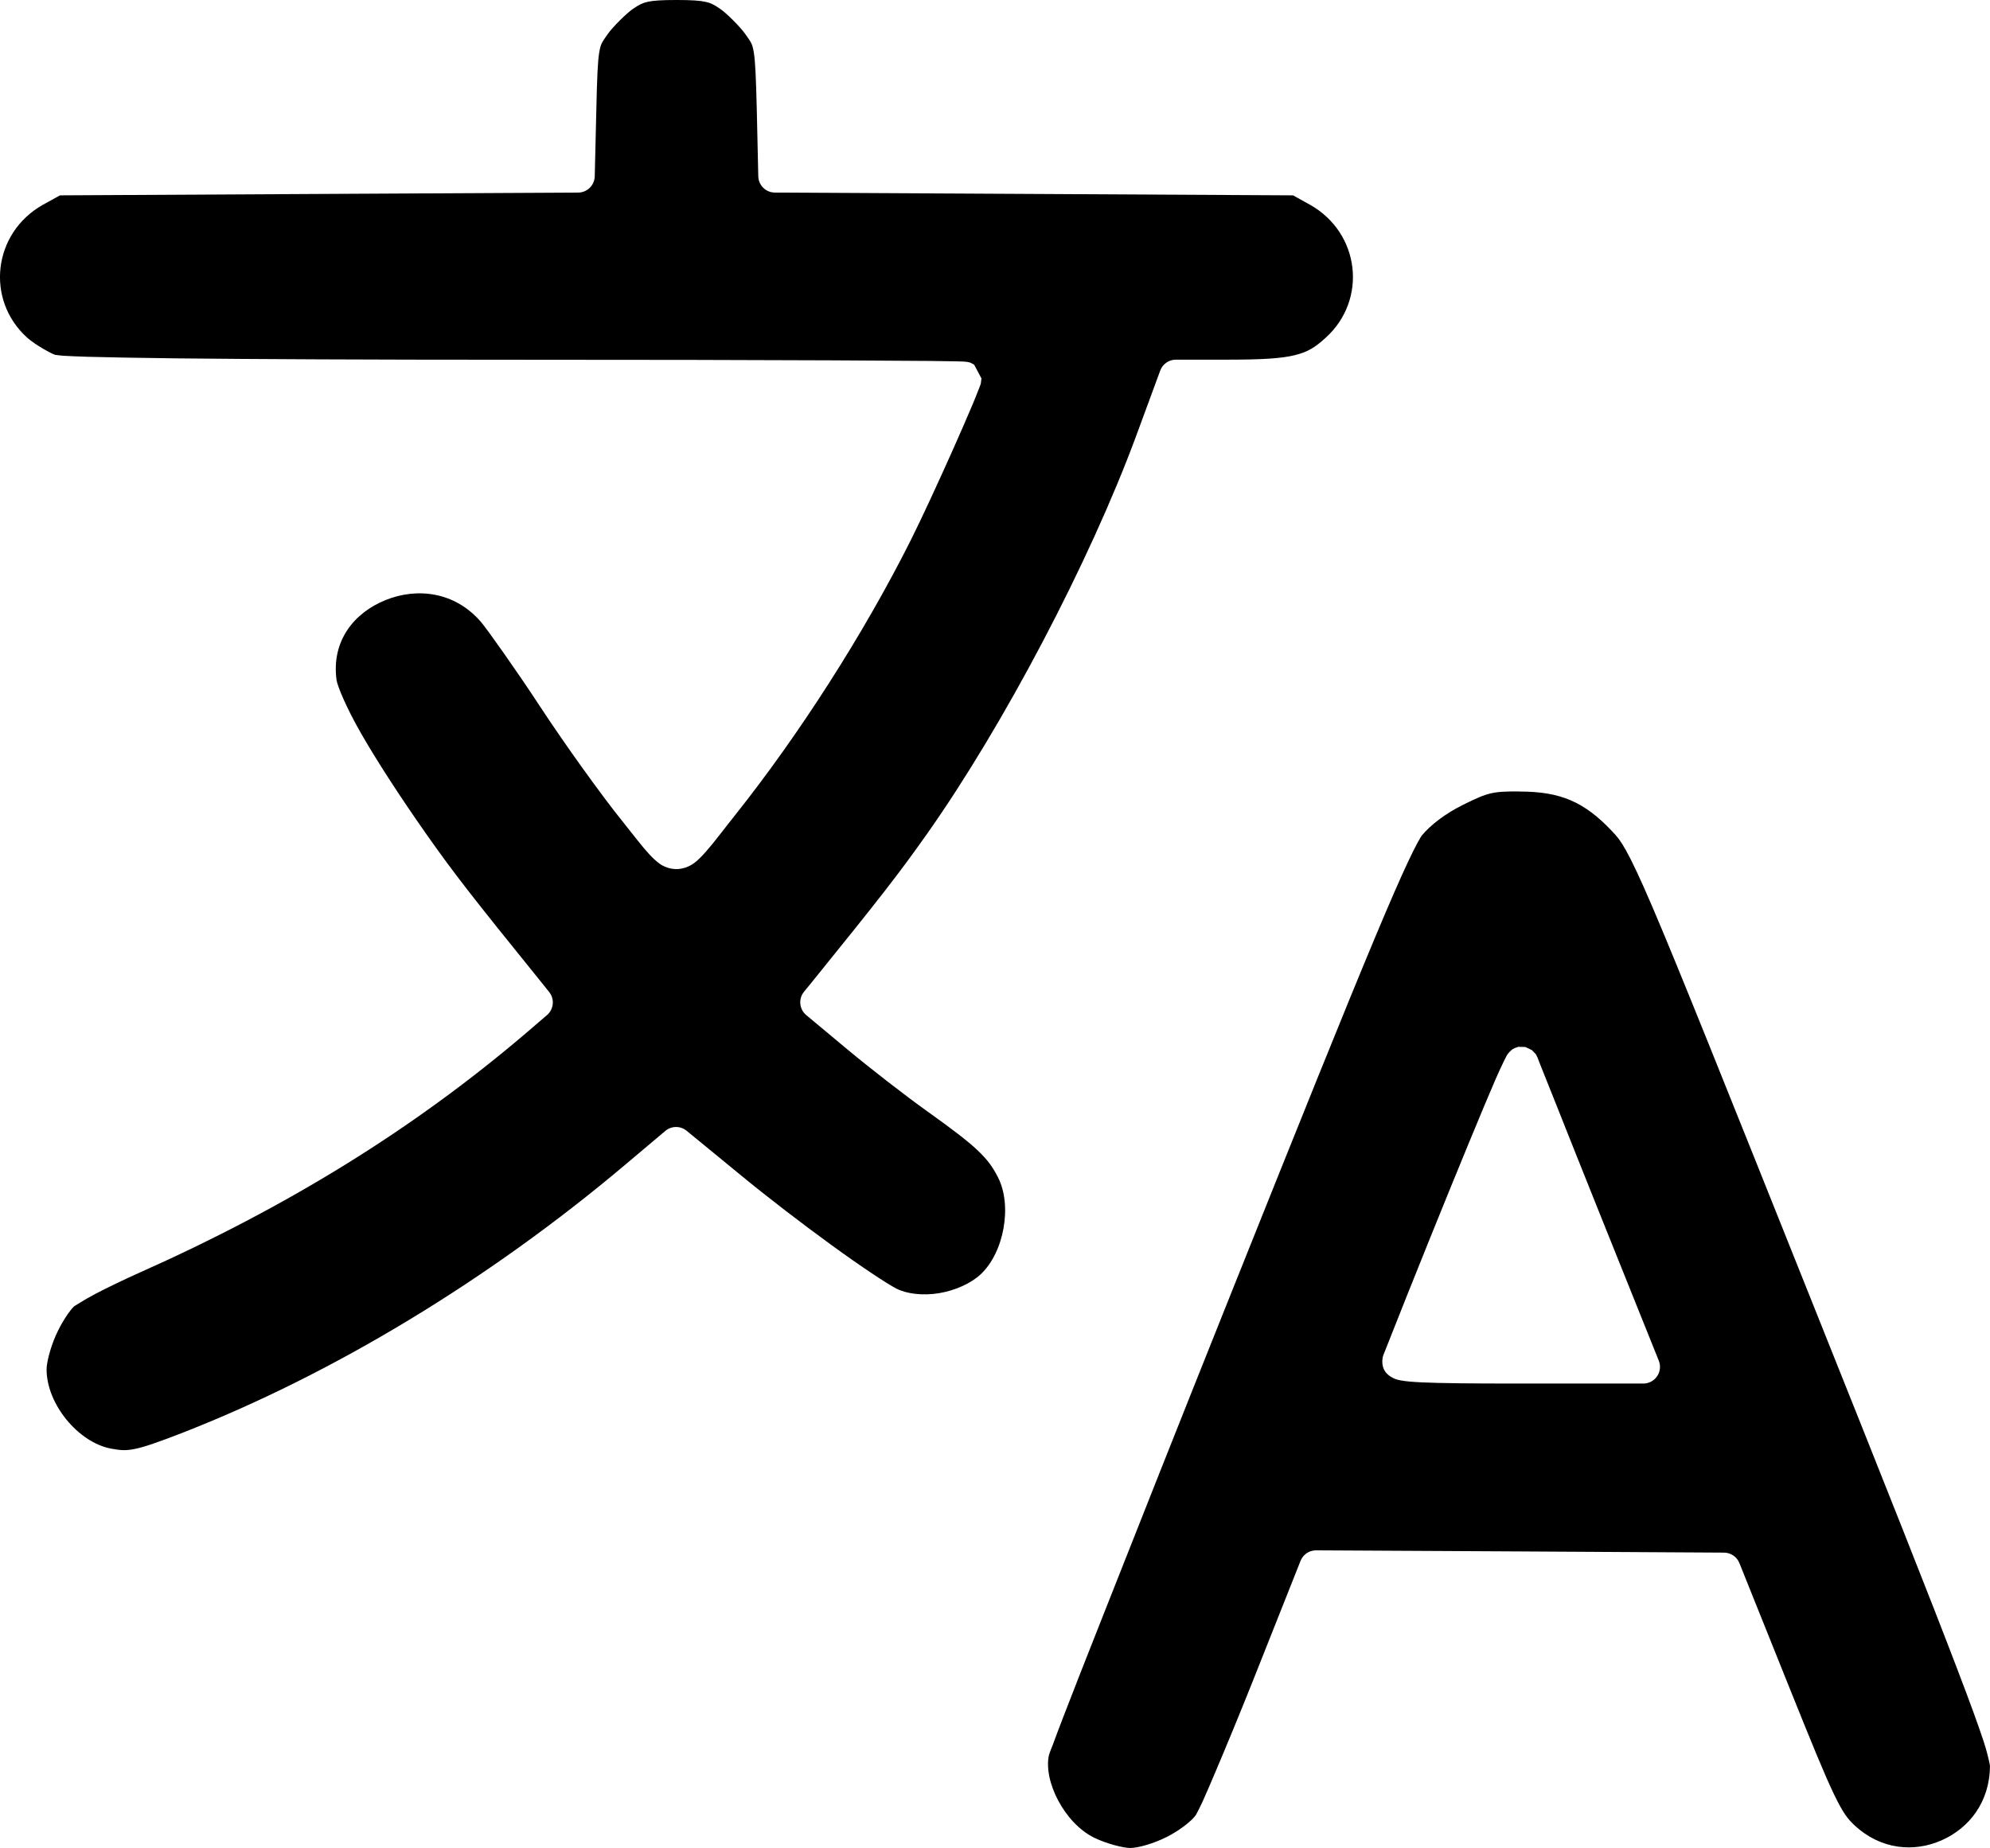
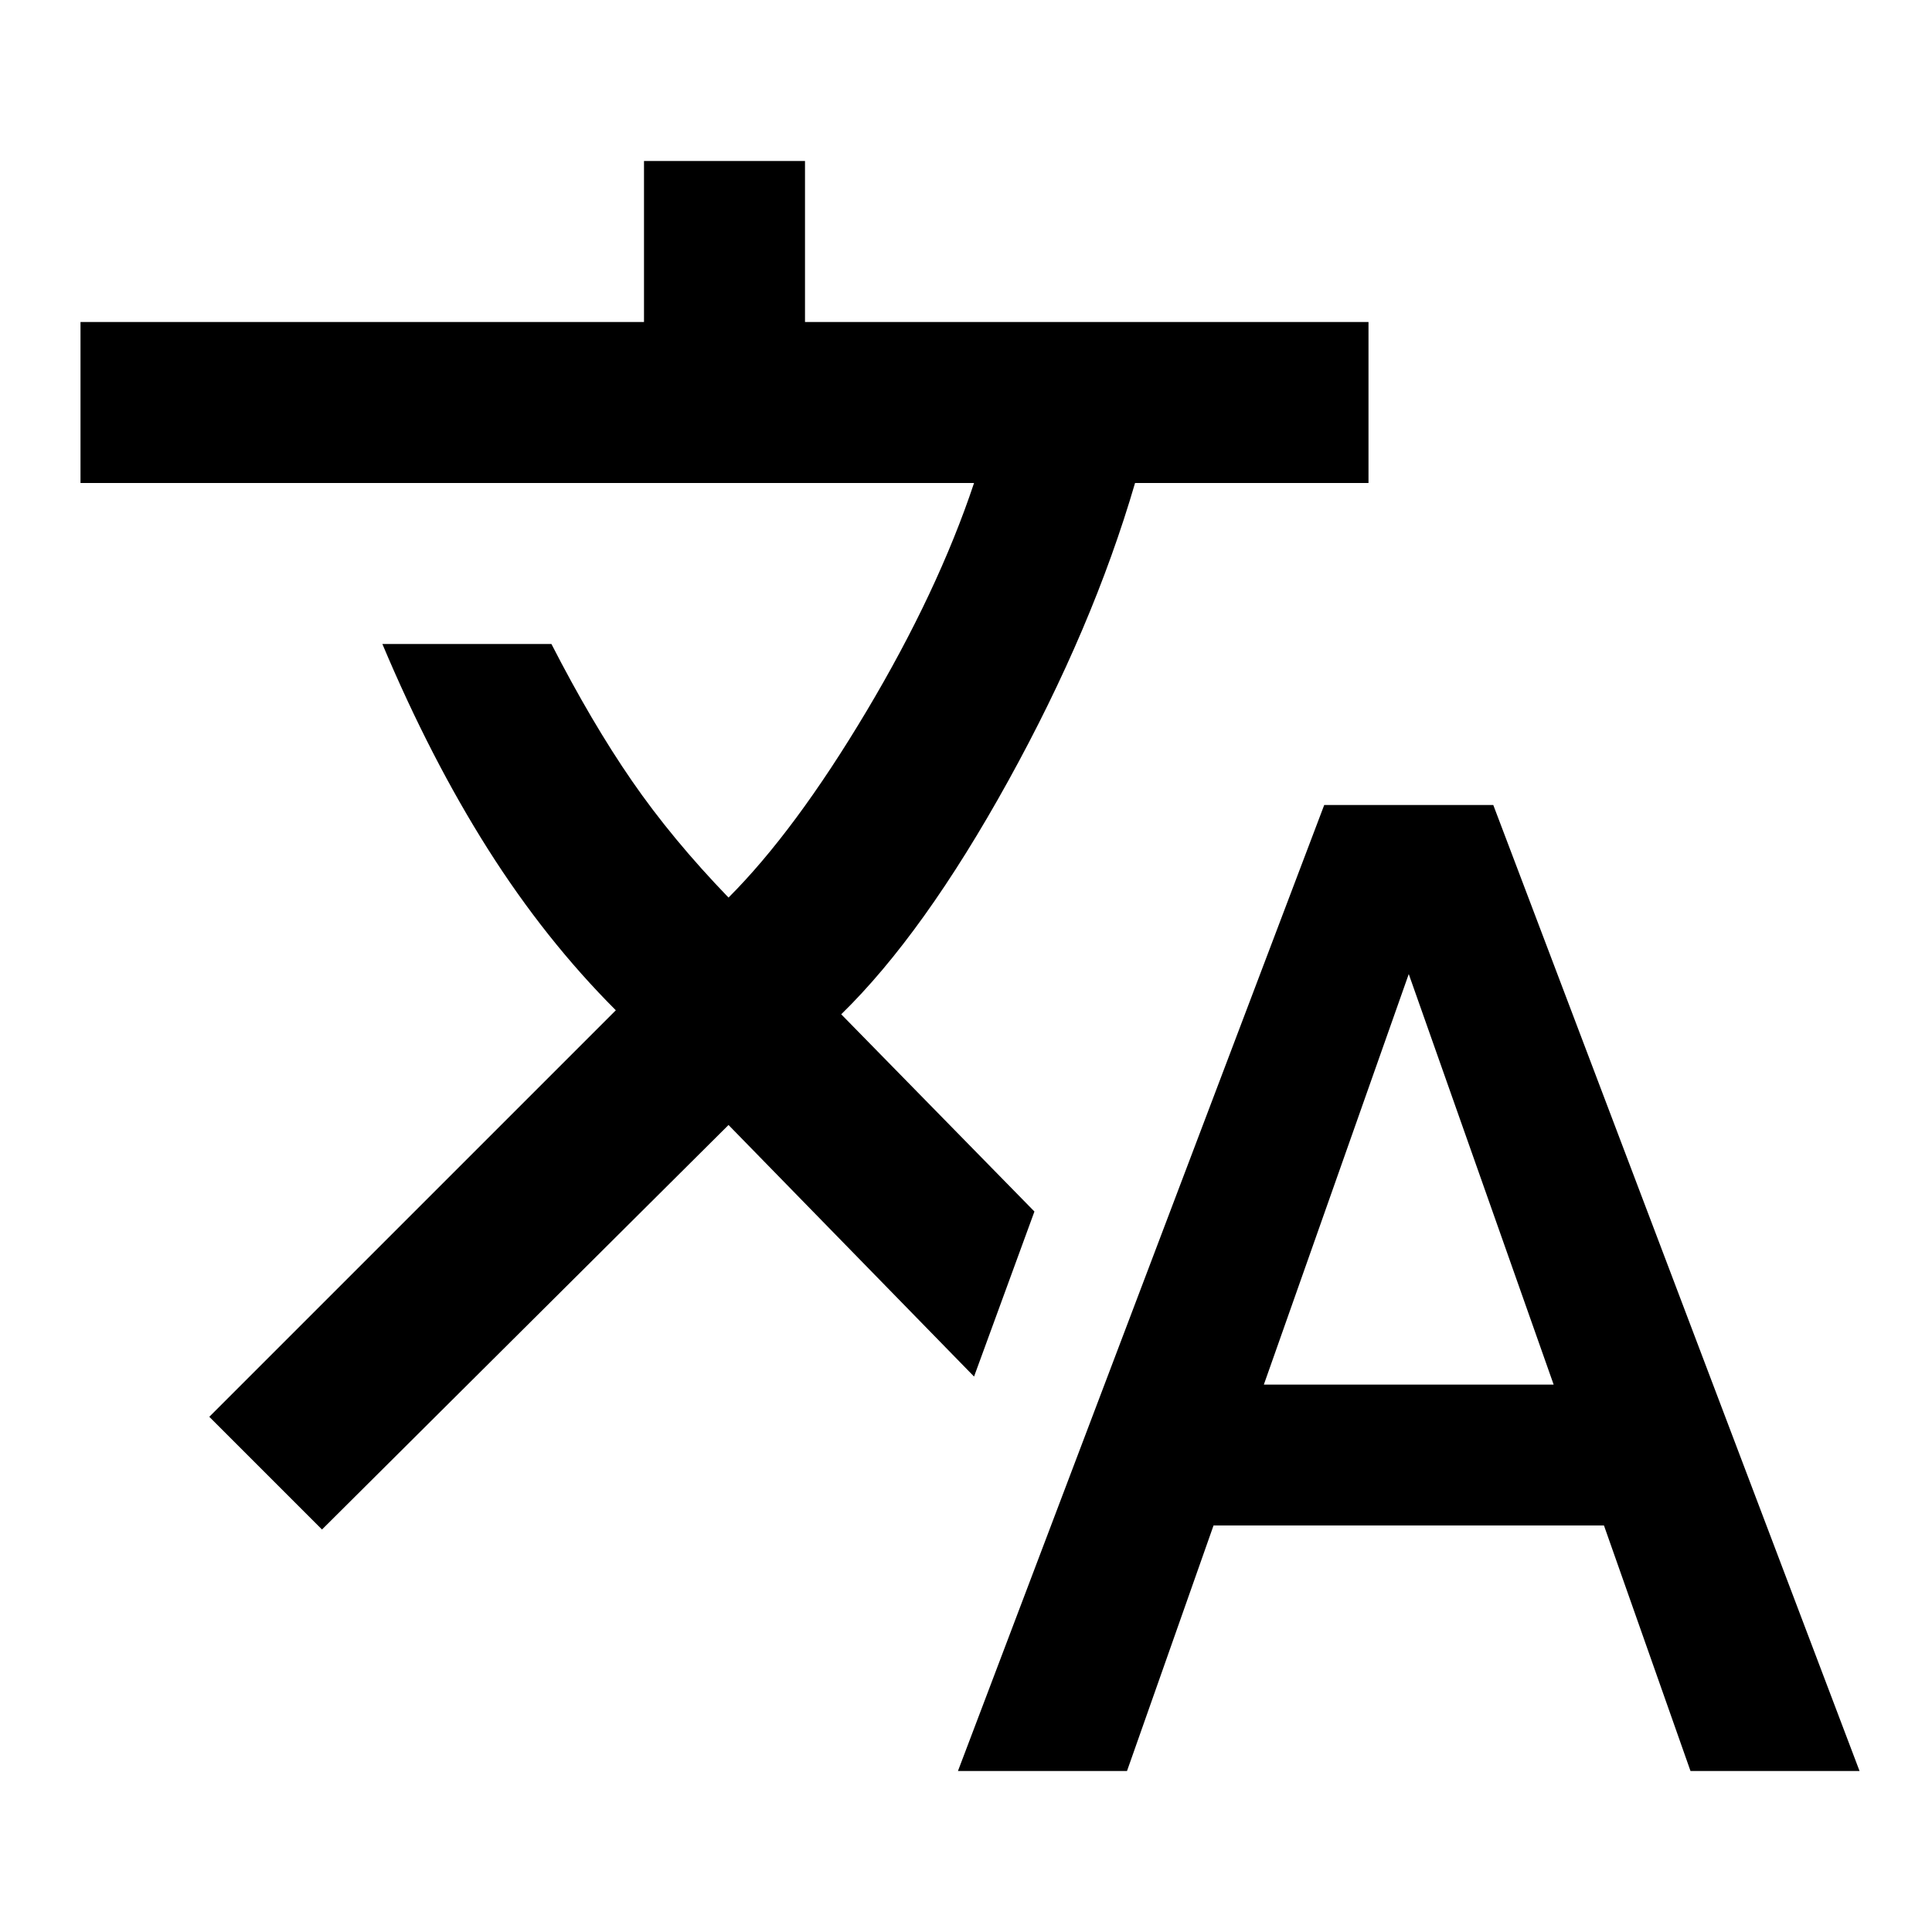
- <svg xmlns="http://www.w3.org/2000/svg" version="1.1" id="svg1" width="20.054" height="18.625" viewBox="0 0 20.054 18.625">
-   <defs id="defs1" />
-   <g id="g1" transform="translate(-2.182508,-2.207031)">
-     <path id="path1" style="fill:#000000" d="m 9,2.207 c -0.149,0 -0.236,0.006 -0.289,0.018 -0.053,0.012 -0.083,0.026 -0.148,0.07 -0.066,0.045 -0.205,0.182 -0.258,0.258 -0.059,0.085 -0.069,0.095 -0.084,0.184 -0.015,0.088 -0.022,0.257 -0.029,0.578 L 8.176,3.984 A 0.168,0.168 0 0 1 8.008,4.148 L 5.375,4.162 2.787,4.176 2.615,4.271 C 2.111,4.554 2.033,5.229 2.457,5.611 c 0.077,0.069 0.244,0.163 0.291,0.176 -0.027,-0.008 0.02,0.002 0.076,0.006 0.056,0.003 0.137,0.007 0.24,0.01 0.206,0.006 0.504,0.011 0.893,0.016 0.777,0.008 1.92,0.014 3.437,0.014 1.241,7.16e-5 2.369,0.002 3.187,0.006 0.409,0.002 0.741,0.004 0.971,0.006 0.115,0.001 0.204,0.003 0.266,0.004 0.031,6.4e-4 0.054,0.001 0.072,0.002 0.009,3.722e-4 0.015,0.001 0.023,0.002 0.004,3.573e-4 0.008,2.883e-4 0.018,0.002 0.005,8.324e-4 0.027,0.006 0.027,0.006 1.24e-4,4.13e-5 0.041,0.021 0.041,0.021 6.2e-5,4.13e-5 0.074,0.139 0.074,0.139 0,8.263e-4 -0.003,0.026 -0.004,0.033 -0.001,0.007 -7.52e-4,0.011 -0.002,0.016 -0.002,0.009 -0.005,0.018 -0.008,0.025 -0.005,0.016 -0.012,0.031 -0.02,0.051 -0.015,0.039 -0.034,0.088 -0.059,0.146 -0.05,0.118 -0.117,0.273 -0.191,0.439 -0.148,0.332 -0.322,0.709 -0.43,0.924 -0.472,0.94 -1.121,1.953 -1.764,2.762 -0.126,0.158 -0.214,0.278 -0.293,0.367 -0.079,0.089 -0.152,0.171 -0.285,0.182 -0.066,0.005 -0.131,-0.017 -0.178,-0.047 C 8.795,10.888 8.758,10.853 8.721,10.812 8.647,10.732 8.57,10.628 8.459,10.49 8.239,10.217 7.868,9.699 7.621,9.322 7.38,8.954 7.094,8.553 7.033,8.48 6.77,8.17 6.385,8.126 6.066,8.256 5.748,8.385 5.521,8.669 5.574,9.061 c 0.008,0.057 0.094,0.272 0.25,0.543 0.156,0.271 0.379,0.617 0.656,1.012 0.282,0.4 0.46,0.628 1.135,1.463 l 0.102,0.127 A 0.168,0.168 0 0 1 7.695,12.438 l -0.219,0.188 c -1.13,0.962 -2.393,1.743 -3.9,2.414 -0.154,0.069 -0.309,0.144 -0.43,0.207 -0.121,0.063 -0.225,0.134 -0.213,0.123 -0.049,0.045 -0.132,0.169 -0.189,0.299 -0.057,0.13 -0.092,0.274 -0.092,0.34 0,0.349 0.318,0.736 0.65,0.799 0.104,0.019 0.151,0.021 0.244,0.002 0.093,-0.019 0.234,-0.068 0.471,-0.16 1.519,-0.593 3.087,-1.541 4.463,-2.701 l 0.408,-0.344 a 0.168,0.168 0 0 1 0.215,0 l 0.535,0.439 c 0.284,0.234 0.624,0.494 0.922,0.711 0.298,0.217 0.565,0.394 0.658,0.441 0.102,0.052 0.265,0.072 0.428,0.045 0.163,-0.027 0.321,-0.099 0.418,-0.189 0.238,-0.222 0.322,-0.696 0.174,-0.982 -0.054,-0.105 -0.103,-0.172 -0.203,-0.268 -0.1,-0.095 -0.255,-0.213 -0.504,-0.391 -0.223,-0.159 -0.584,-0.439 -0.814,-0.631 L 10.307,12.438 a 0.168,0.168 0 0 1 -0.023,-0.234 l 0.102,-0.125 c 0.671,-0.83 0.854,-1.065 1.137,-1.465 C 12.298,9.515 13.16,7.875 13.629,6.609 L 13.875,5.941 a 0.168,0.168 0 0 1 0.158,-0.109 h 0.543 c 0.321,-1.546e-4 0.521,-0.012 0.654,-0.045 0.133,-0.033 0.205,-0.078 0.312,-0.176 0.424,-0.383 0.346,-1.057 -0.158,-1.34 L 15.213,4.176 12.625,4.162 9.992,4.148 A 0.168,0.168 0 0 1 9.824,3.984 L 9.809,3.314 C 9.801,2.994 9.794,2.825 9.779,2.736 9.764,2.648 9.755,2.638 9.695,2.553 9.642,2.477 9.503,2.339 9.438,2.295 9.372,2.25 9.342,2.236 9.289,2.225 9.236,2.213 9.149,2.207 9,2.207 Z m 8.498,7.977 c -0.276,-5.51e-4 -0.317,0.009 -0.568,0.133 -0.179,0.088 -0.332,0.205 -0.42,0.312 -0.009,0.011 -0.062,0.101 -0.139,0.266 -0.077,0.164 -0.185,0.41 -0.332,0.762 -0.295,0.704 -0.751,1.837 -1.467,3.627 -0.494,1.235 -0.946,2.375 -1.277,3.215 -0.166,0.42 -0.302,0.765 -0.396,1.01 -0.047,0.123 -0.084,0.22 -0.109,0.289 -0.013,0.034 -0.025,0.061 -0.031,0.08 -0.007,0.019 -0.011,0.043 -0.006,0.018 -0.057,0.264 0.156,0.684 0.453,0.832 0.125,0.062 0.299,0.105 0.365,0.105 0.081,0 0.237,-0.044 0.373,-0.113 0.136,-0.069 0.256,-0.168 0.291,-0.221 -0.005,0.007 0.031,-0.055 0.066,-0.133 0.036,-0.078 0.08,-0.183 0.133,-0.307 0.105,-0.247 0.238,-0.569 0.371,-0.902 l 0.484,-1.219 a 0.168,0.168 0 0 1 0.156,-0.105 L 17.5,17.844 l 2.055,0.012 a 0.168,0.168 0 0 1 0.156,0.105 l 0.508,1.266 c 0.223,0.555 0.354,0.876 0.447,1.068 0.093,0.192 0.137,0.245 0.205,0.309 0.266,0.248 0.6,0.274 0.877,0.152 0.277,-0.122 0.487,-0.385 0.488,-0.752 -3e-6,7.22e-4 -0.012,-0.085 -0.062,-0.24 -0.05,-0.155 -0.136,-0.39 -0.268,-0.736 -0.264,-0.693 -0.717,-1.835 -1.471,-3.719 -0.884,-2.211 -1.338,-3.347 -1.598,-3.955 -0.13,-0.304 -0.212,-0.475 -0.27,-0.578 -0.058,-0.103 -0.086,-0.135 -0.139,-0.191 -0.28,-0.297 -0.52,-0.4 -0.932,-0.4 z m -0.01,2.574 c 1.21e-4,-2.2e-5 0.066,0.002 0.066,0.002 1.04e-4,2.2e-5 0.066,0.031 0.066,0.031 8.6e-5,6.6e-5 0.041,0.043 0.041,0.043 6.9e-5,1.11e-4 0.018,0.037 0.018,0.037 -0.005,-0.015 0.003,0.01 0.012,0.033 0.009,0.023 0.023,0.056 0.039,0.098 0.033,0.082 0.079,0.197 0.135,0.338 0.112,0.282 0.264,0.665 0.43,1.078 l 0.604,1.504 a 0.168,0.168 0 0 1 -0.156,0.23 h -1.244 c -0.488,0 -0.798,-0.003 -0.99,-0.012 -0.096,-0.005 -0.161,-0.01 -0.217,-0.021 -0.028,-0.006 -0.053,-0.01 -0.096,-0.037 -0.021,-0.014 -0.051,-0.036 -0.07,-0.08 -0.019,-0.044 -0.016,-0.103 -0.002,-0.139 0.321,-0.814 0.629,-1.574 0.857,-2.127 0.114,-0.277 0.208,-0.502 0.275,-0.656 0.034,-0.077 0.061,-0.135 0.082,-0.178 0.01,-0.021 0.019,-0.039 0.029,-0.057 0.005,-0.009 0.007,-0.014 0.029,-0.037 0.005,-0.006 0.025,-0.023 0.025,-0.023 1.55e-4,-1.09e-4 0.025,-0.014 0.025,-0.014 1.38e-4,-6.5e-5 0.041,-0.014 0.041,-0.014 z" />
-   </g>
+ <svg xmlns="http://www.w3.org/2000/svg" height="24px" viewBox="0 -960 960 960" width="24px" fill="#000000">
+   <path d="m476-80 182-480h84L924-80h-84l-43-122H603L560-80h-84ZM160-200l-56-56 202-202q-35-35-63.5-80T190-640h84q20 39 40 68t48 58q33-33 68.5-92.5T484-720H40v-80h280v-80h80v80h280v80H564q-21 72-63 148t-83 116l96 98-30 82-122-125-202 201Zm468-72h144l-72-204-72 204Z" />
</svg>
